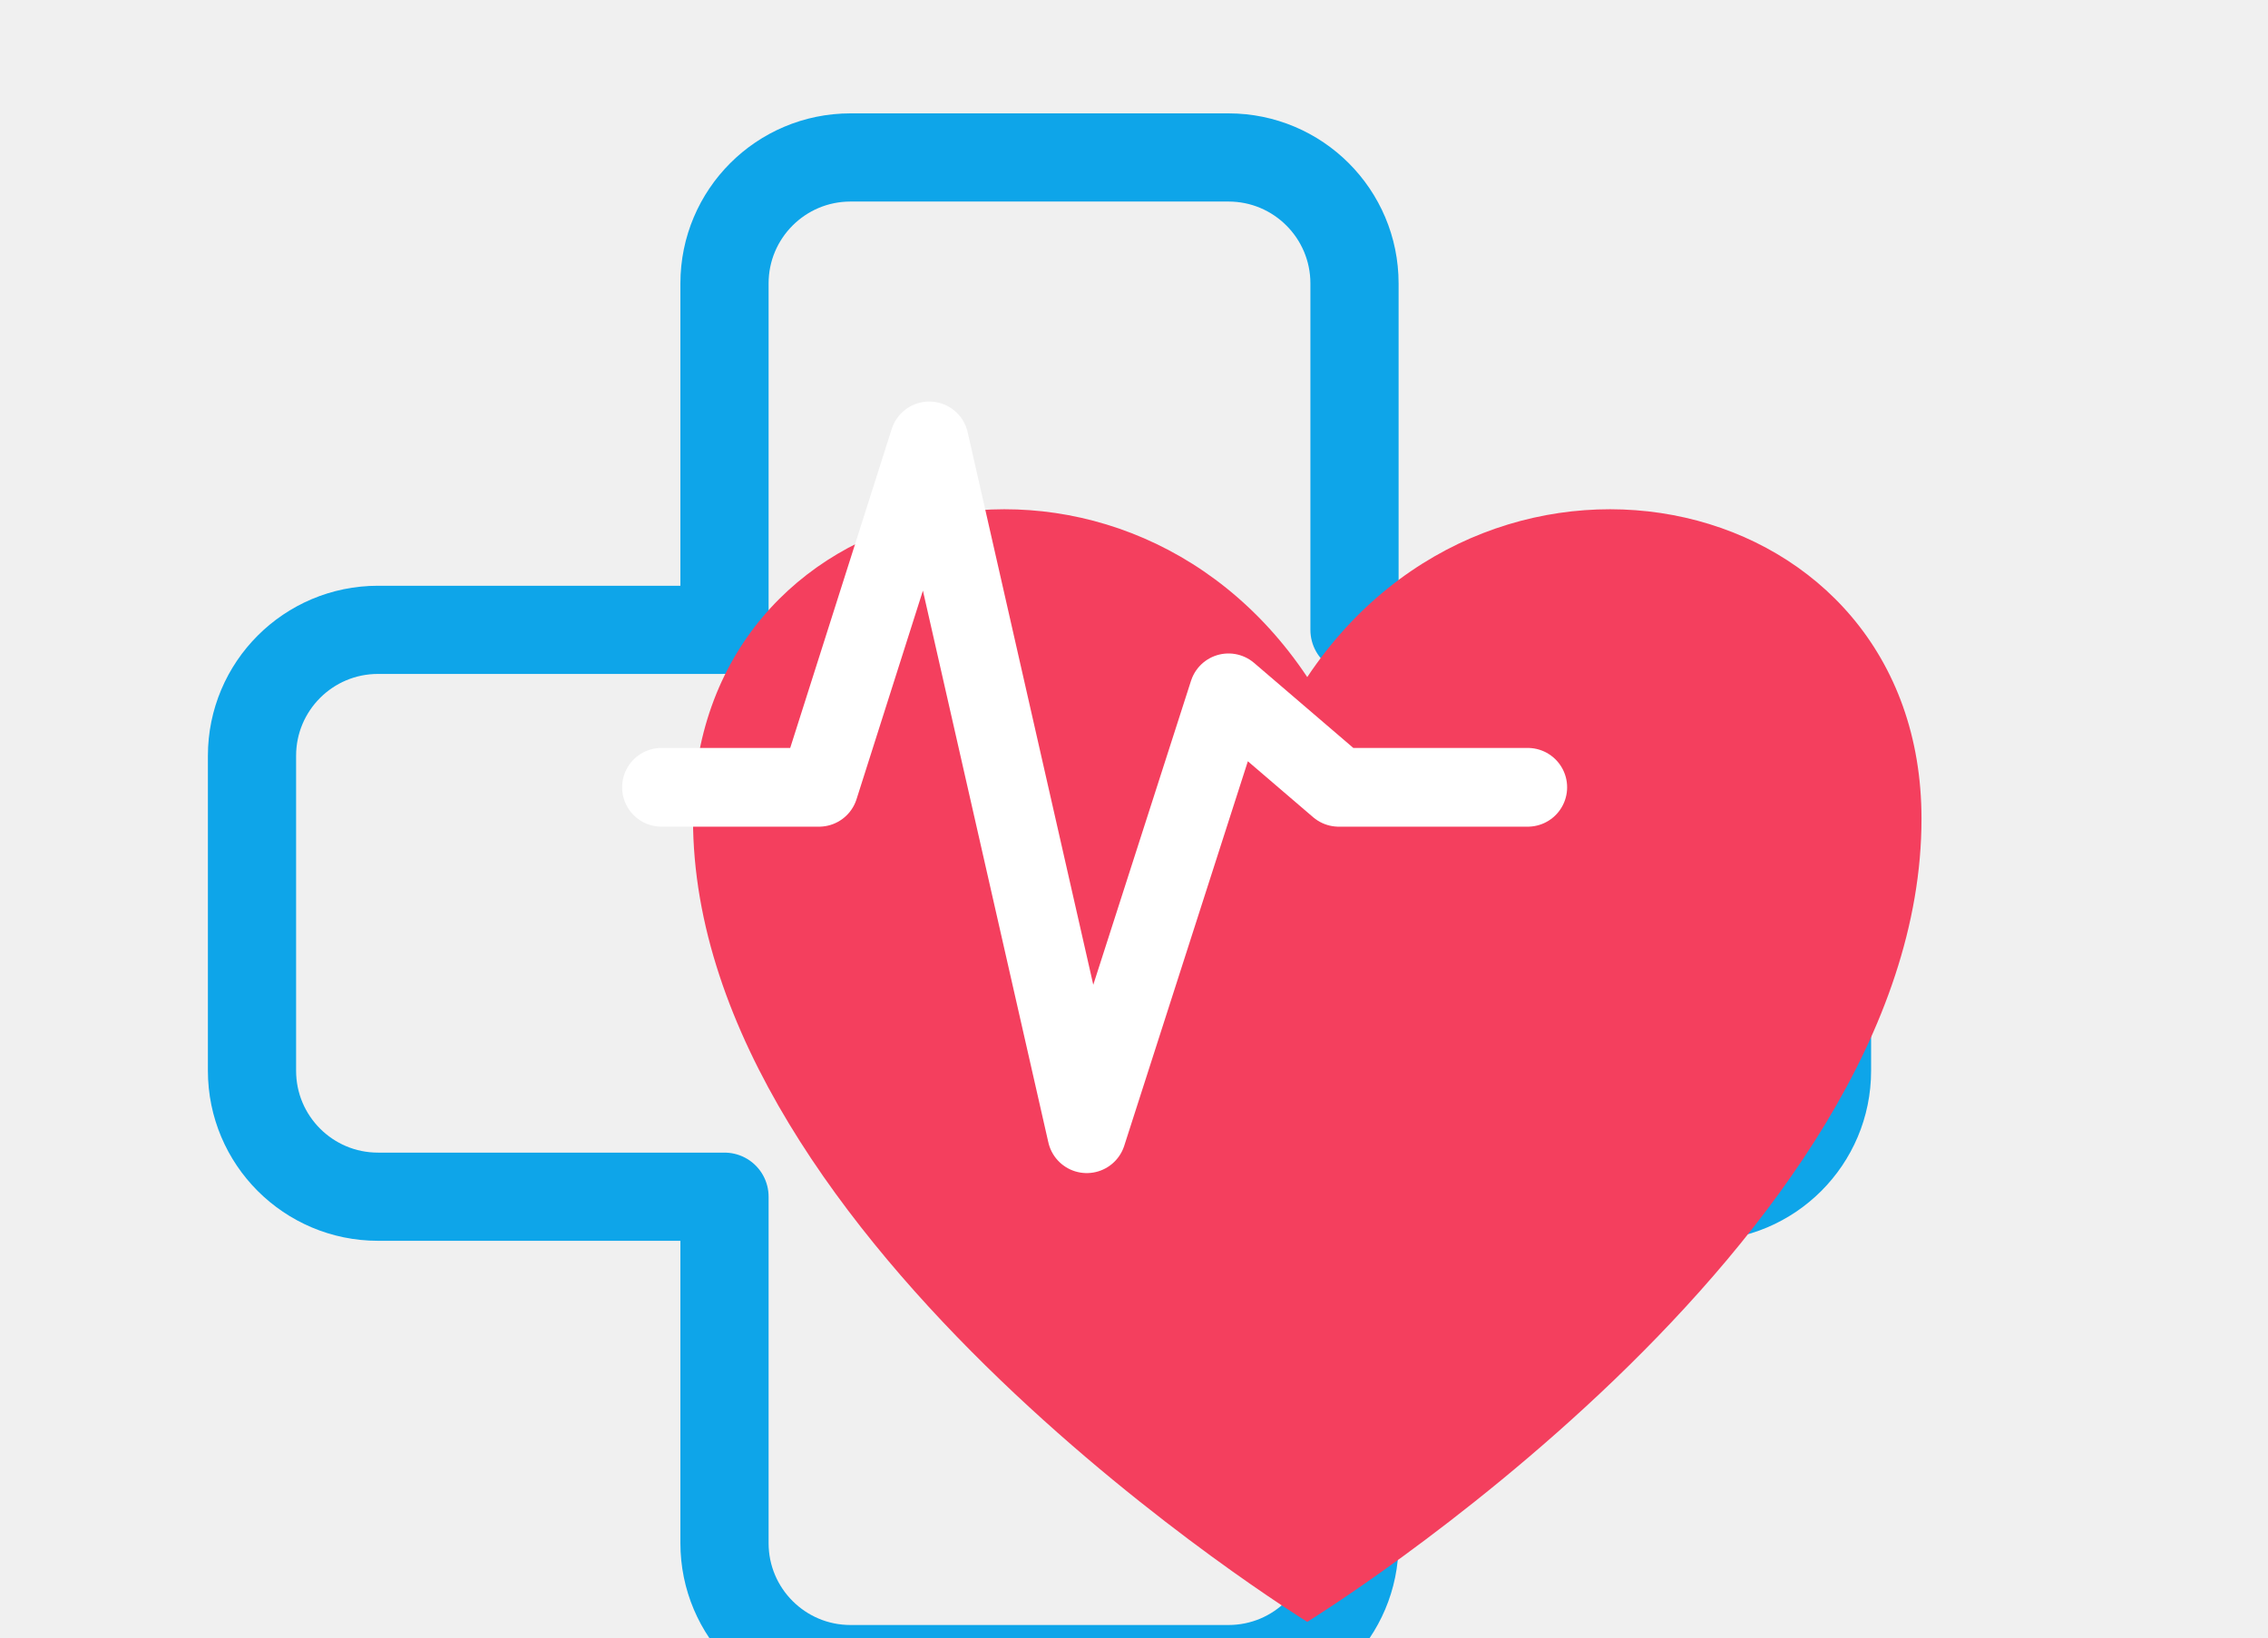
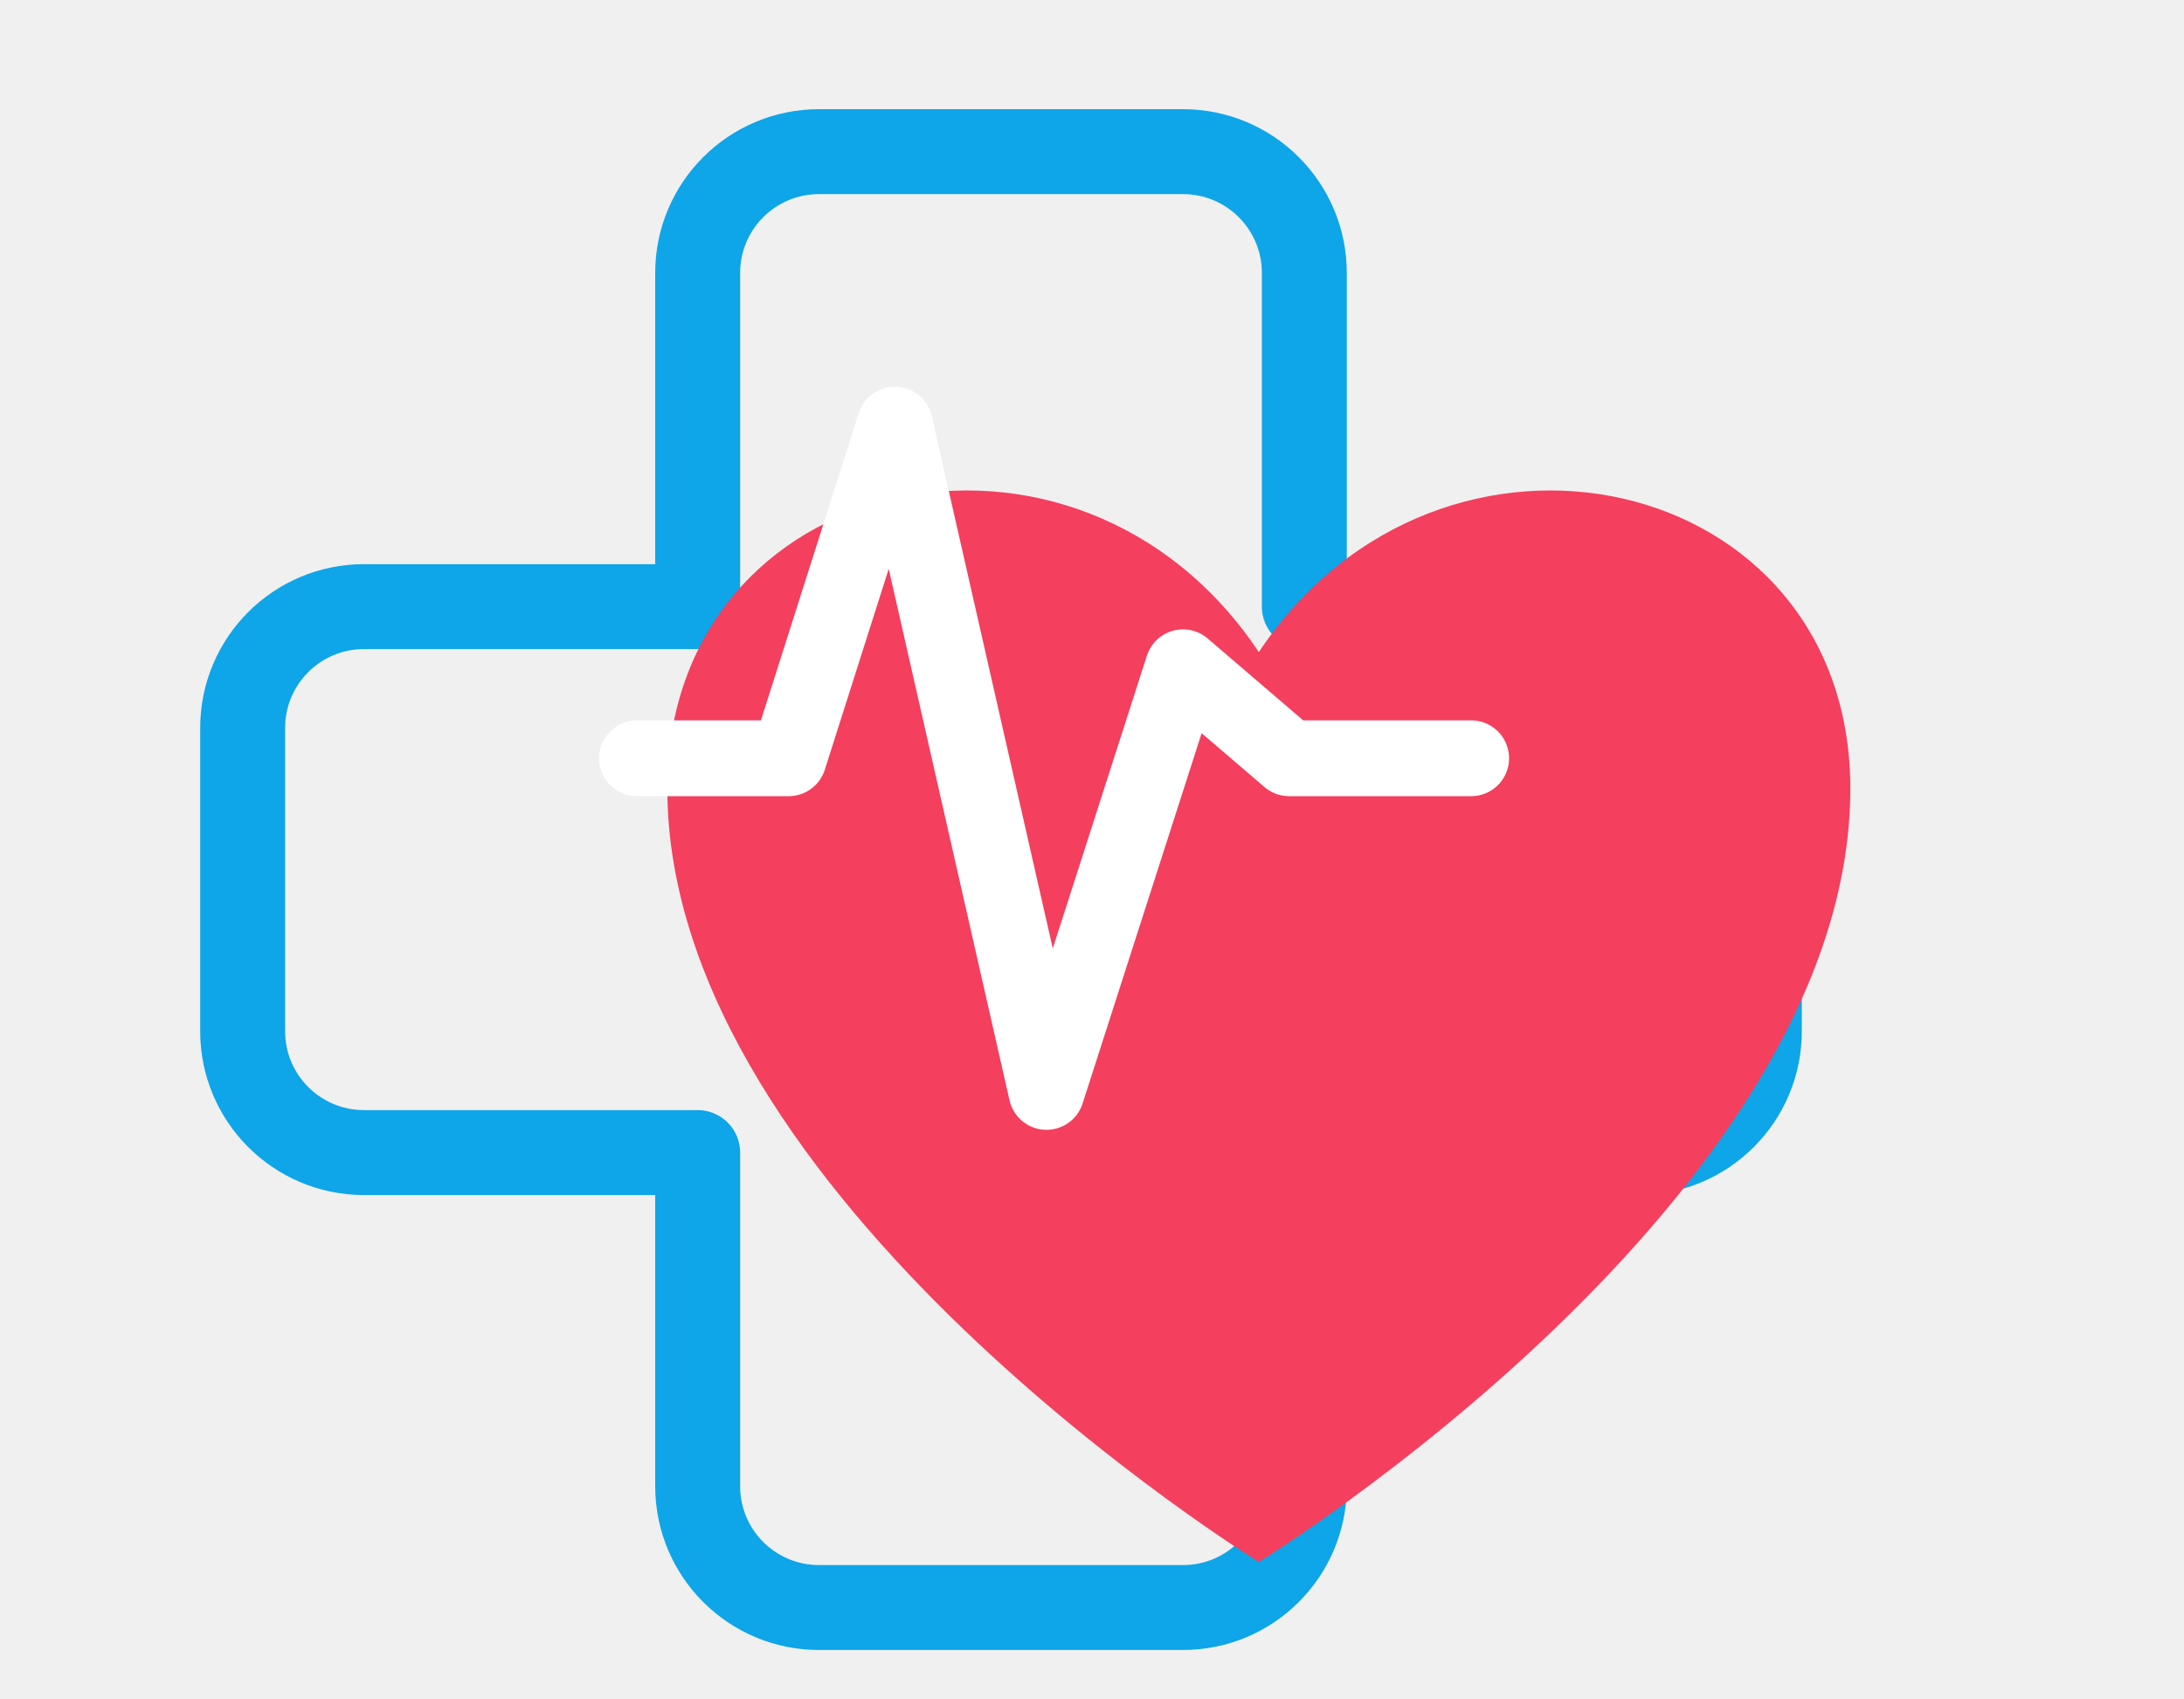
- <svg xmlns="http://www.w3.org/2000/svg" viewBox="0 0 72 52">
+ <svg xmlns="http://www.w3.org/2000/svg" viewBox="0 0 72 56">
  <defs>
    <style>
      .cruz-borda { fill: none; stroke: #0ea5e9; stroke-width: 2.8; stroke-linecap: round; stroke-linejoin: round; }
      .coracao-vermelho { fill: #f43f5e; }
      .ecg-linha { fill: none; stroke: #ffffff; stroke-width: 2.5; stroke-linecap: round; stroke-linejoin: round; }
    </style>
  </defs>
  <path class="cruz-borda" d="M 27 5 h 12 a 4 4 0 0 1 4 4 v 11 h 11 a 4 4 0 0 1 4 4 v 10 a 4 4 0 0 1 -4 4 h -11 v 11 a 4 4 0 0 1 -4 4 h -12 a 4 4 0 0 1 -4 -4 v -11 h -11 a 4 4 0 0 1 -4 -4 v -10 a 4 4 0 0 1 4 -4 h 11 v -11 a 4 4 0 0 1 4 -4 z" />
  <path class="coracao-vermelho" transform="translate(1, -4) scale(1.5)" d="M 40 20 C 40 13 31 11 27 17 C 23 11 14 13 14 20 C 14 29 27 37 27 37 C 27 37 40 29 40 20 Z" />
  <path class="ecg-linha" d="M 21 25 h 5 l 3.5 -11 l 5 22 l 4.5 -14 l 3.5 3 h 6" />
</svg>
